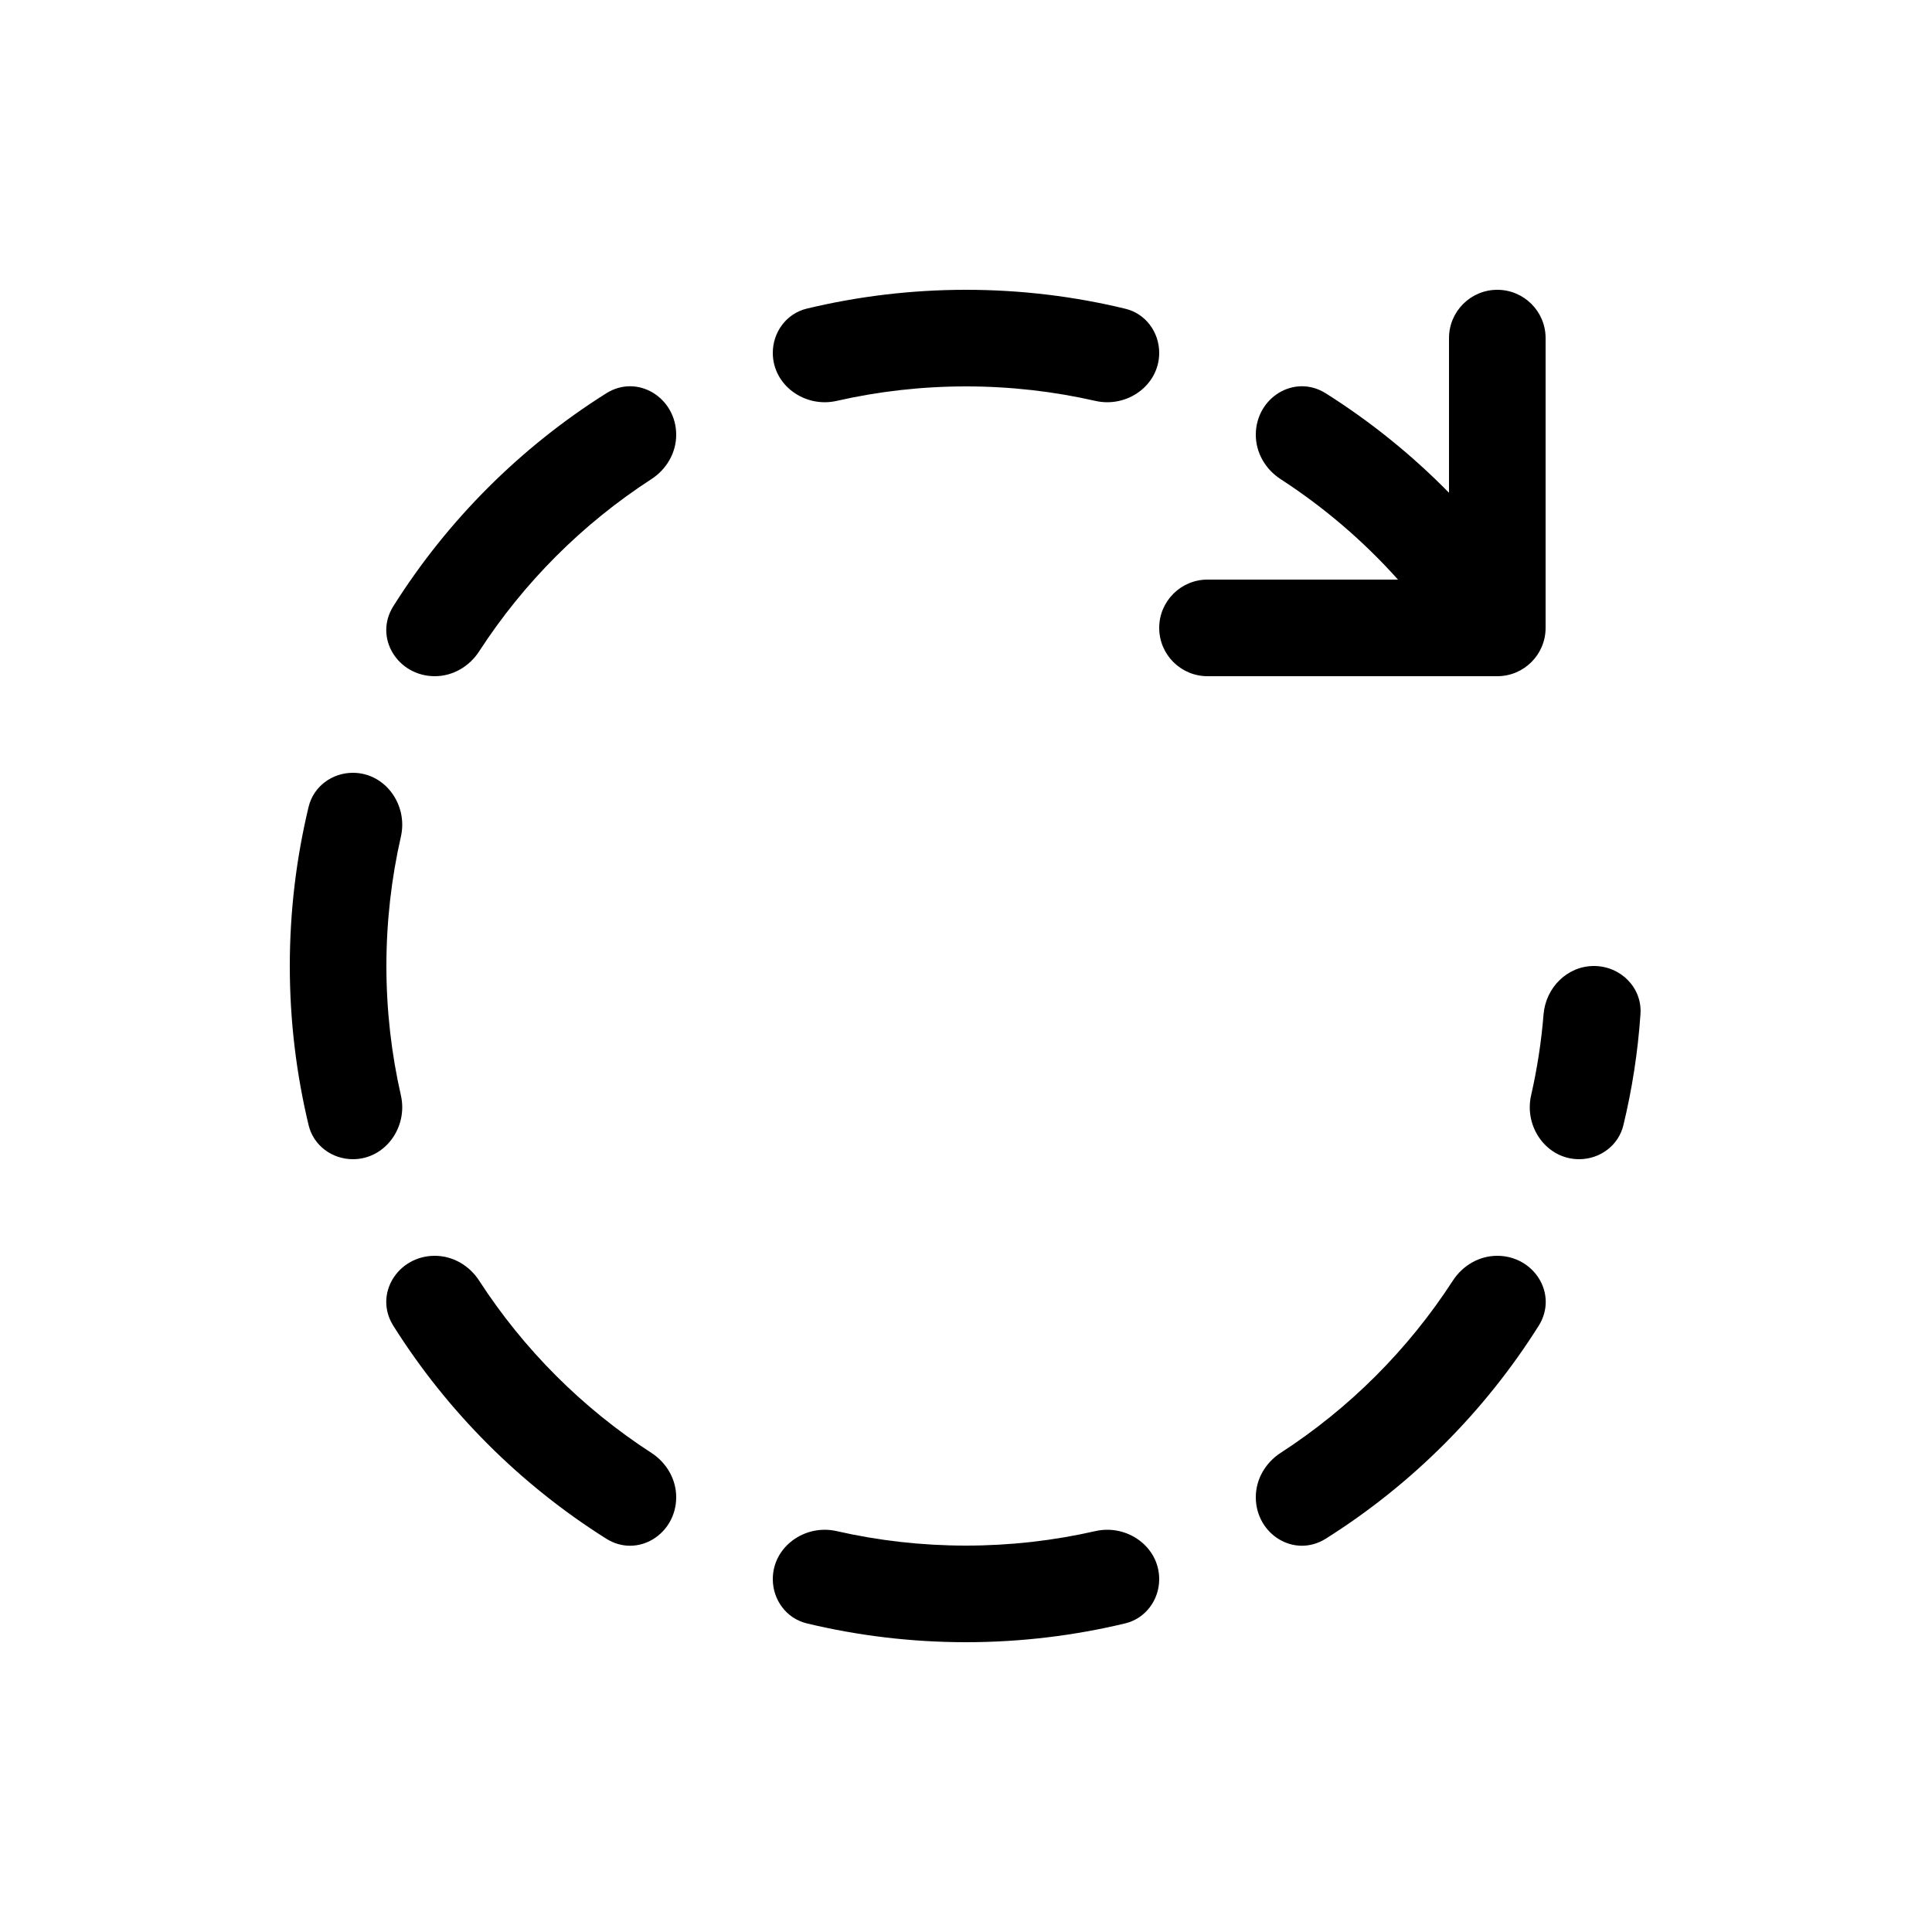
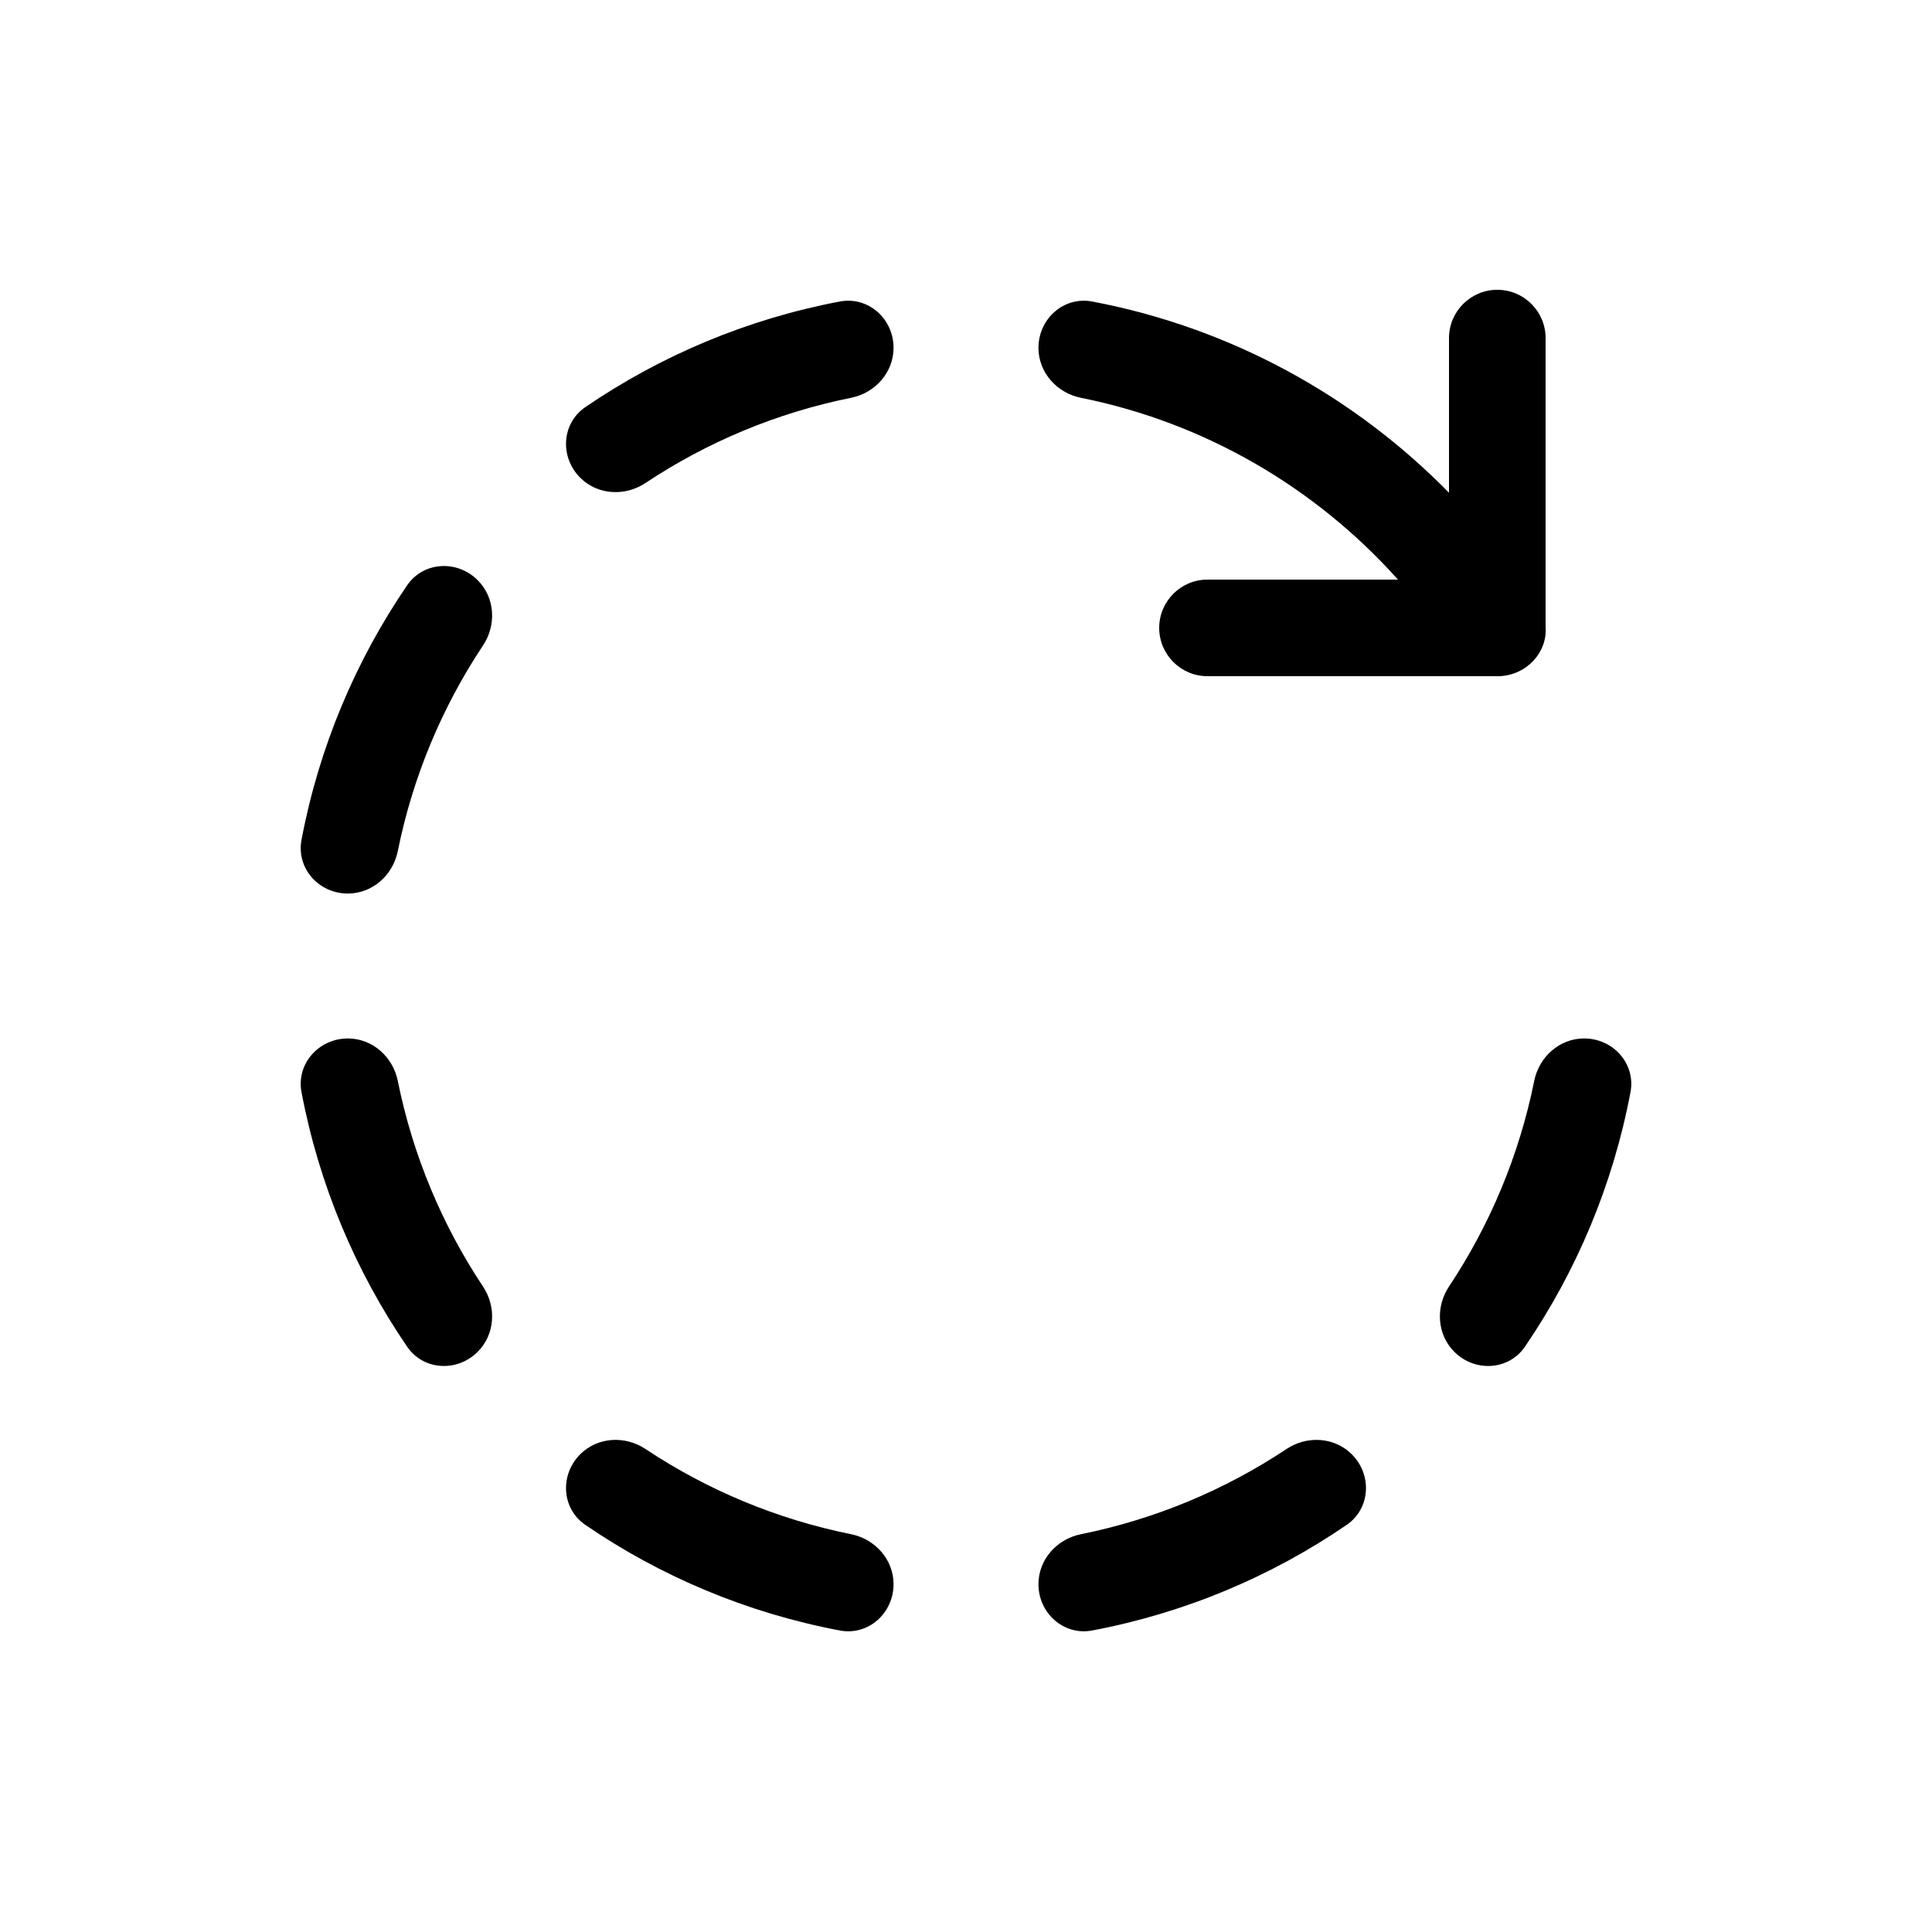
<svg xmlns="http://www.w3.org/2000/svg" viewBox="0 0 20 20" fill="none">
-   <path d="M11.649 3.196C11.859 3.246 12 3.438 12 3.653C12 3.989 11.667 4.225 11.339 4.15C10.909 4.052 10.46 4 10 4C9.54 4 9.091 4.052 8.661 4.15C8.333 4.225 8 3.989 8 3.653C8 3.438 8.141 3.246 8.351 3.195C8.879 3.068 9.432 3 10 3C10.568 3 11.121 3.068 11.649 3.196ZM11.339 15.85C11.667 15.775 12 16.011 12 16.347C12 16.562 11.859 16.754 11.649 16.805C11.12 16.932 10.568 17 10 17C9.432 17 8.879 16.932 8.351 16.805C8.141 16.754 8 16.562 8 16.347C8 16.011 8.333 15.775 8.661 15.85C9.091 15.948 9.54 16 10 16C10.46 16 10.909 15.948 11.339 15.85ZM13 15.499C13 15.883 13.399 16.133 13.725 15.928C14.614 15.368 15.368 14.614 15.928 13.725C16.133 13.399 15.883 13 15.499 13C15.312 13 15.141 13.101 15.04 13.257C14.578 13.97 13.97 14.578 13.257 15.04C13.101 15.141 13 15.312 13 15.499ZM13 4.501C13 4.688 13.101 4.859 13.257 4.96C13.707 5.252 14.116 5.602 14.472 6H12.5C12.224 6 12 6.224 12 6.5C12 6.776 12.224 7 12.5 7H15.5C15.776 7 16 6.776 16 6.5V3.5C16 3.224 15.776 3 15.5 3C15.224 3 15 3.224 15 3.5V5.101C14.617 4.711 14.189 4.365 13.725 4.072C13.399 3.867 13 4.117 13 4.501ZM6.275 4.072C6.6 3.867 7 4.117 7 4.501C7 4.688 6.899 4.859 6.743 4.96C6.03 5.422 5.422 6.03 4.96 6.743C4.859 6.899 4.688 7 4.501 7C4.117 7 3.867 6.6 4.072 6.275C4.632 5.386 5.386 4.632 6.275 4.072ZM3.195 8.351C3.068 8.879 3 9.432 3 10C3 10.568 3.068 11.12 3.195 11.649C3.246 11.859 3.438 12 3.653 12C3.989 12 4.225 11.667 4.15 11.339C4.052 10.909 4 10.46 4 10C4 9.54 4.052 9.091 4.15 8.661C4.225 8.333 3.989 8 3.653 8C3.438 8 3.246 8.141 3.195 8.351ZM6.275 15.928C6.6 16.133 7 15.883 7 15.499C7 15.312 6.899 15.141 6.743 15.04C6.03 14.578 5.422 13.97 4.96 13.257C4.859 13.101 4.688 13 4.501 13C4.117 13 3.867 13.399 4.072 13.725C4.632 14.614 5.386 15.368 6.275 15.928ZM16.982 10.5C17.002 10.224 16.776 10 16.5 10C16.224 10 16.002 10.224 15.979 10.499C15.956 10.786 15.912 11.066 15.85 11.339C15.775 11.667 16.011 12 16.347 12C16.562 12 16.754 11.859 16.805 11.649C16.895 11.277 16.955 10.893 16.982 10.5Z" fill="currentColor" />
+   <path d="M16 3.5C16 3.224 15.776 3 15.5 3C15.224 3 15 3.224 15 3.5V5.101C14.019 4.1 12.739 3.392 11.305 3.121C11.011 3.066 10.75 3.301 10.75 3.601C10.75 3.855 10.94 4.068 11.19 4.118C12.483 4.378 13.625 5.054 14.472 6H12.5C12.224 6 12 6.224 12 6.5C12 6.776 12.224 7 12.5 7H15.496L15.499 7C15.501 7 15.505 7 15.505 7C15.51 7 15.515 7 15.52 7C15.811 6.988 16.02 6.747 16 6.489V3.5ZM8.695 3.121C8.99 3.066 9.25 3.301 9.25 3.601C9.25 3.855 9.06 4.068 8.81 4.118C8.037 4.274 7.317 4.578 6.682 5C6.47 5.141 6.186 5.125 6.006 4.945C5.794 4.733 5.812 4.383 6.06 4.214C6.839 3.682 7.732 3.303 8.695 3.121ZM16.399 10.75C16.145 10.75 15.932 10.94 15.882 11.19C15.726 11.963 15.422 12.683 15 13.318C14.859 13.53 14.875 13.814 15.055 13.994C15.267 14.206 15.617 14.188 15.786 13.941C16.319 13.161 16.697 12.268 16.879 11.305C16.934 11.011 16.699 10.75 16.399 10.75ZM11.19 15.882C10.94 15.932 10.75 16.145 10.75 16.399C10.75 16.699 11.011 16.934 11.305 16.879C12.268 16.697 13.161 16.319 13.94 15.786C14.188 15.617 14.206 15.267 13.994 15.055C13.814 14.875 13.53 14.859 13.318 15C12.683 15.422 11.963 15.726 11.19 15.882ZM6.682 15C6.47 14.859 6.186 14.875 6.006 15.055C5.794 15.267 5.812 15.617 6.06 15.786C6.839 16.319 7.732 16.697 8.695 16.879C8.99 16.934 9.25 16.699 9.25 16.399C9.25 16.145 9.06 15.932 8.81 15.882C8.037 15.726 7.317 15.422 6.682 15ZM4.118 11.19C4.068 10.94 3.855 10.75 3.601 10.75C3.301 10.75 3.066 11.011 3.121 11.305C3.303 12.268 3.682 13.161 4.214 13.94C4.383 14.188 4.733 14.206 4.945 13.994C5.125 13.814 5.141 13.53 5 13.318C4.578 12.683 4.274 11.963 4.118 11.19ZM5 6.682C5.141 6.47 5.125 6.186 4.945 6.006C4.733 5.794 4.383 5.812 4.214 6.06C3.682 6.839 3.303 7.732 3.121 8.695C3.066 8.99 3.301 9.25 3.601 9.25C3.855 9.25 4.068 9.06 4.118 8.81C4.274 8.037 4.578 7.317 5 6.682Z" fill="currentColor" />
</svg>
